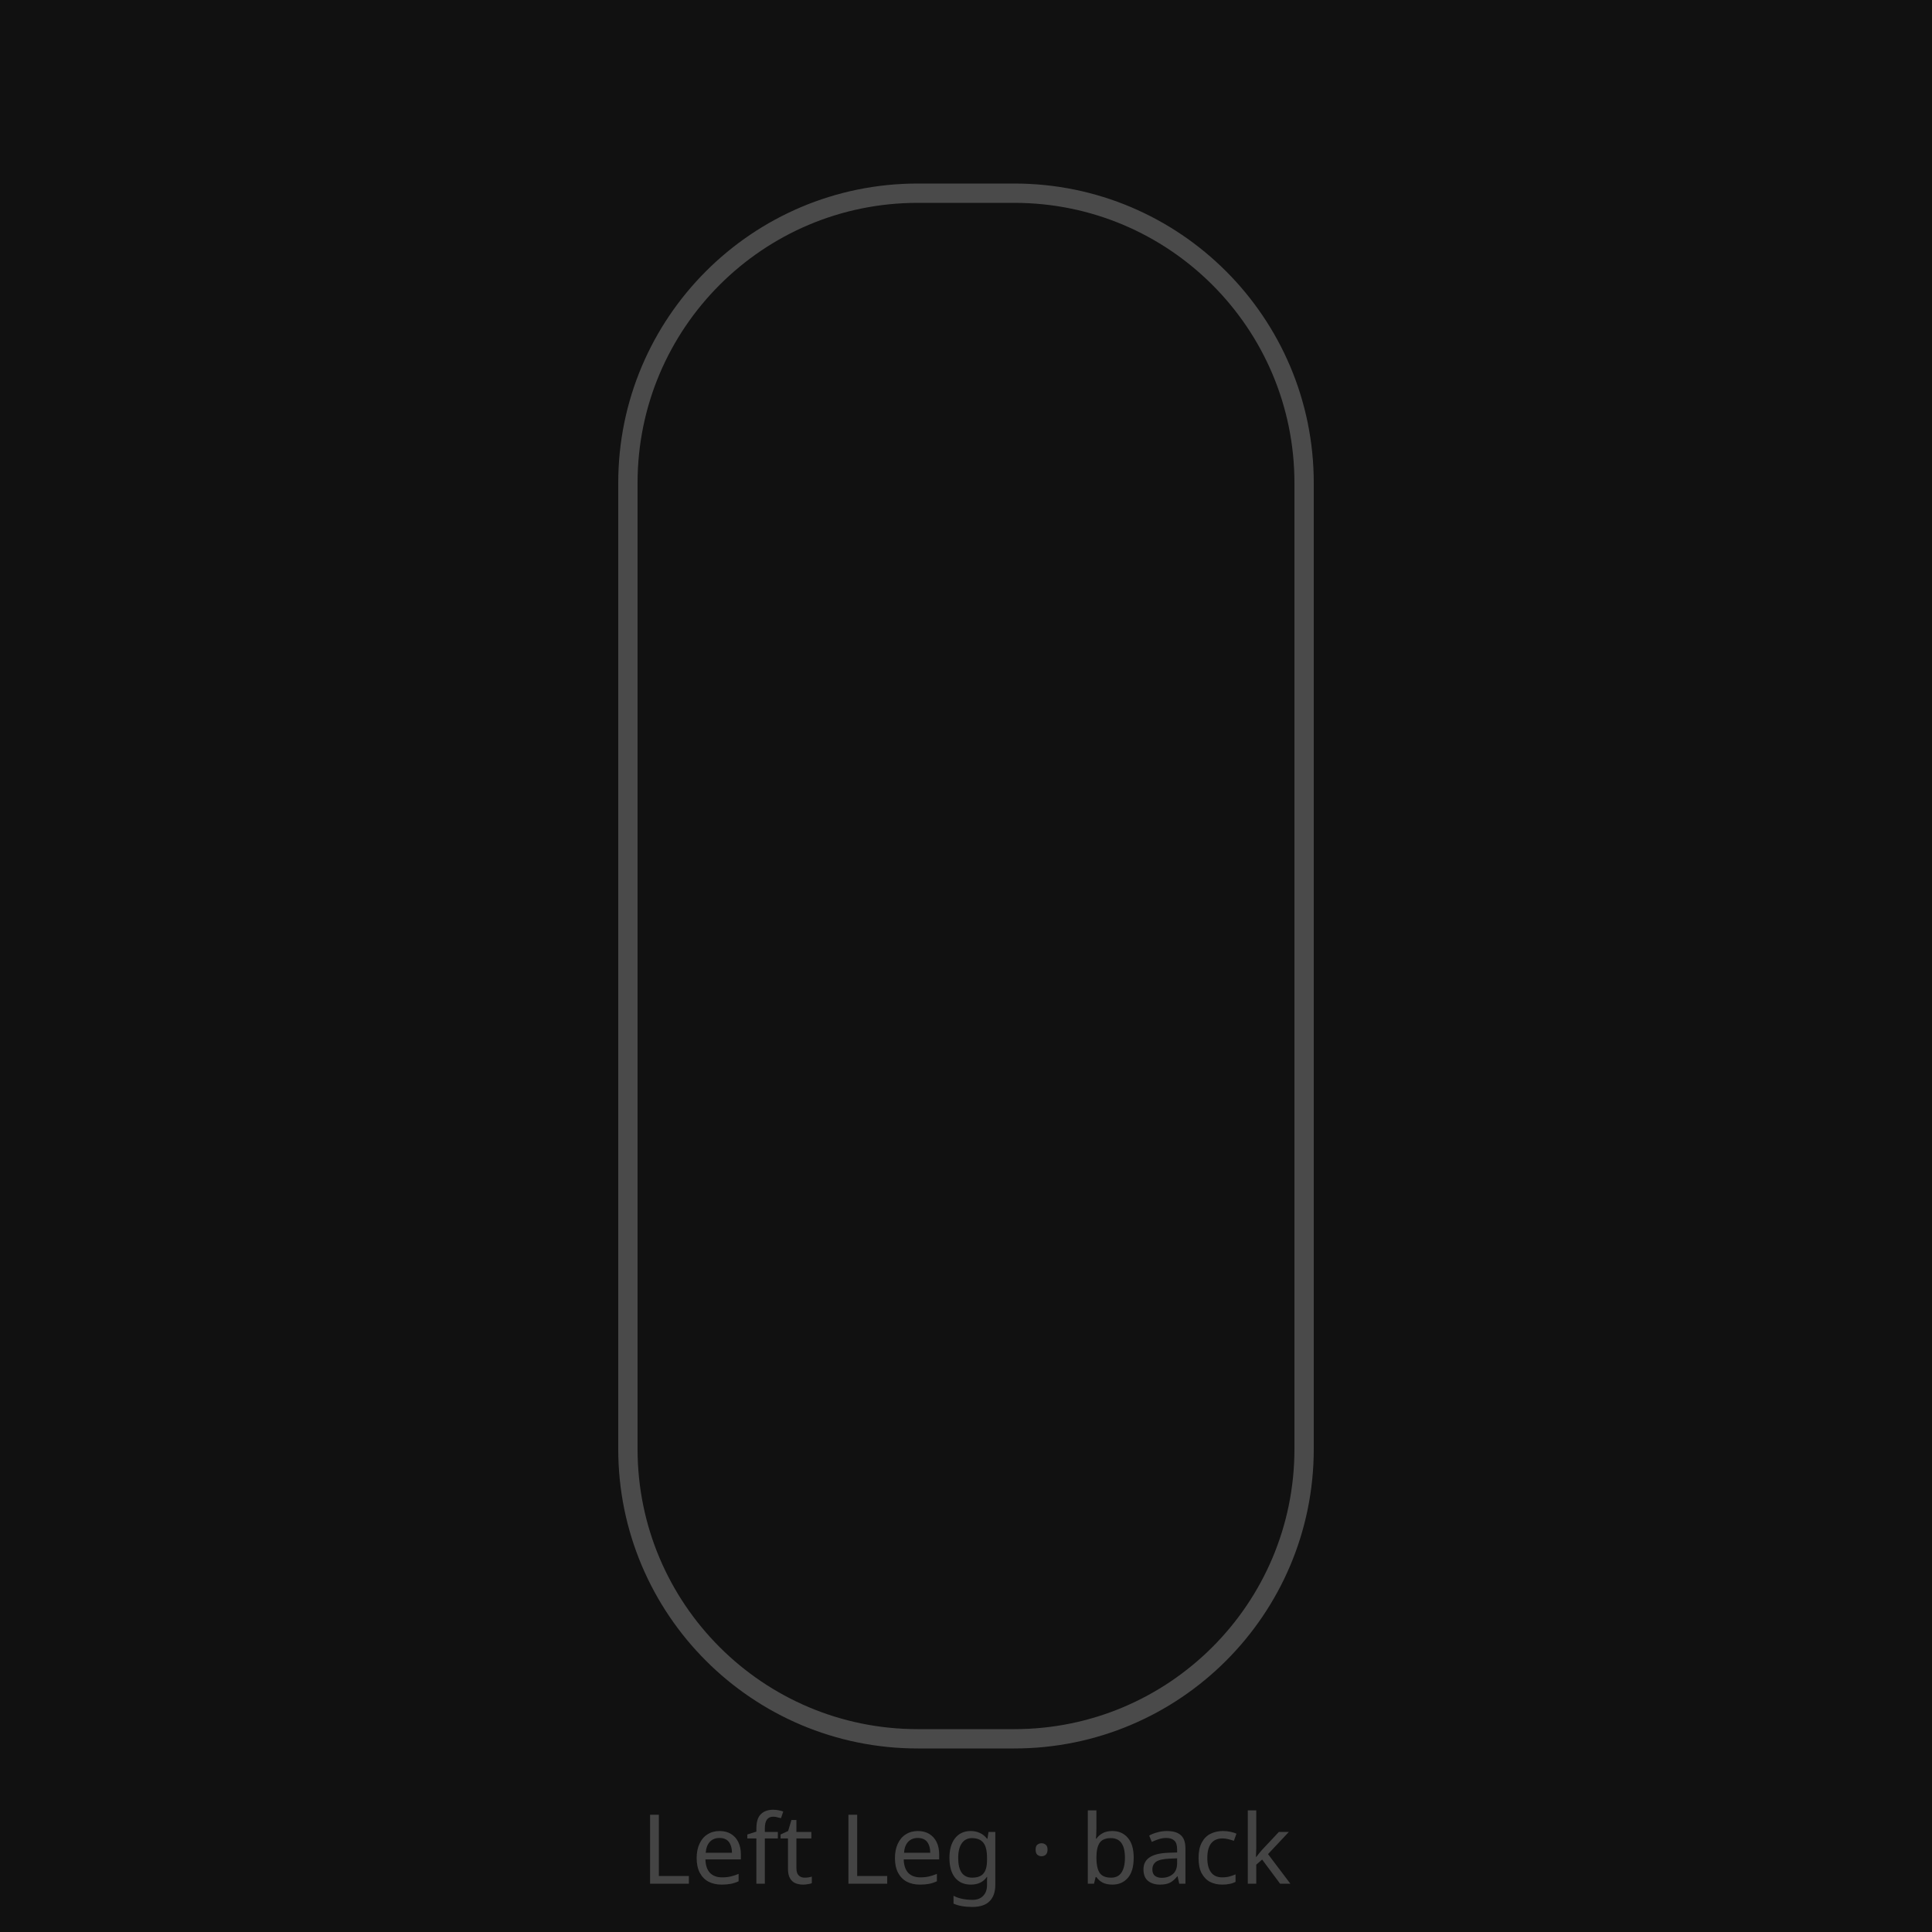
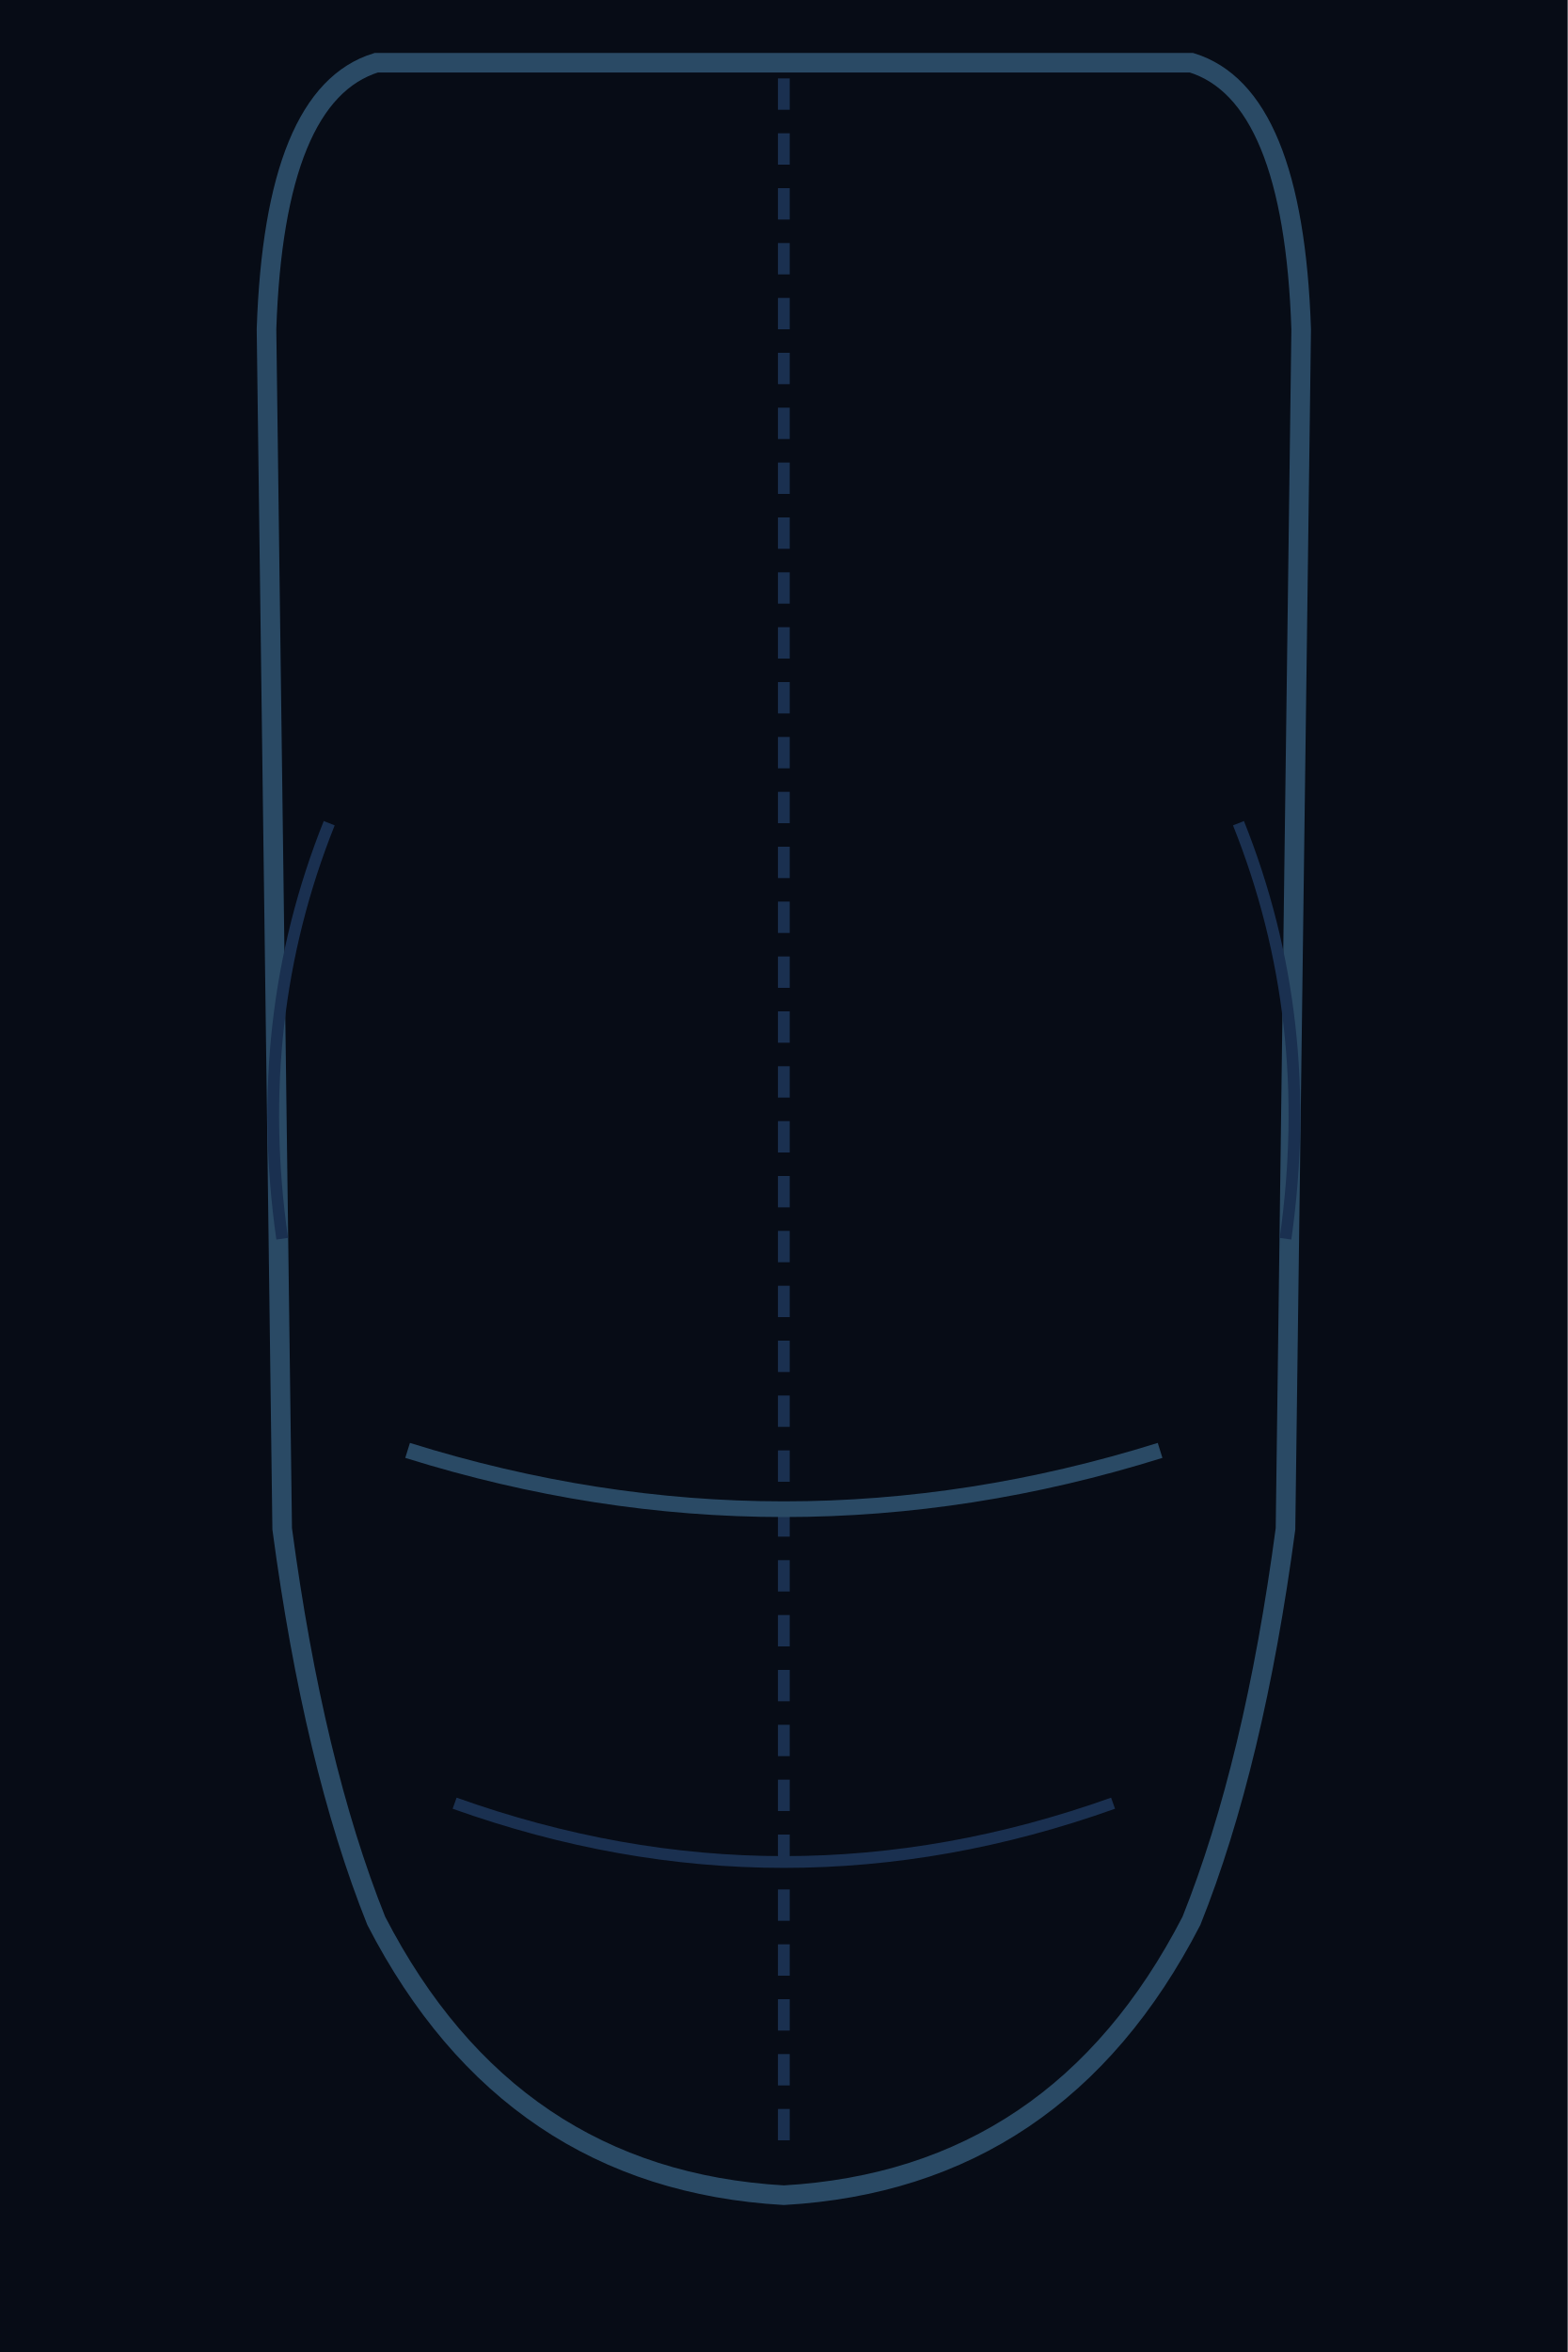
- <svg xmlns="http://www.w3.org/2000/svg" viewBox="0 0 200 200">
-   <rect width="200" height="200" fill="#111" />
-   <rect x="65" y="20" width="70" height="160" rx="30" fill="none" stroke="#4a4a4a" stroke-width="2" />
-   <text x="100" y="195" text-anchor="middle" font-size="10" fill="#444" font-family="system-ui">Left Leg · back</text>
+ <svg xmlns="http://www.w3.org/2000/svg" viewBox="0 0 200 300">
+   <rect width="200" height="300" fill="#070c16" />
+   <path d="M48,8 L152,8 Q165,12 166,42 L164,195 Q160,225 152,245 Q135,278 100,280 Q65,278 48,245 Q40,225 36,195 L34,42 Q35,12 48,8 Z" fill="#070c16" stroke="#2a4a65" stroke-width="2.5" />
+   <line x1="100" y1="10" x2="100" y2="275" stroke="#1a3050" stroke-width="1.5" stroke-dasharray="4,3" />
+   <path d="M42,105 Q32,130 36,158" fill="none" stroke="#1a3050" stroke-width="1.5" />
+   <path d="M158,105 Q168,130 164,158" fill="none" stroke="#1a3050" stroke-width="1.5" />
+   <path d="M52,185 Q100,200 148,185" fill="none" stroke="#2a4a65" stroke-width="2" />
+   <path d="M58,230 Q100,245 142,230" fill="none" stroke="#1a3050" stroke-width="1.5" />
</svg>
